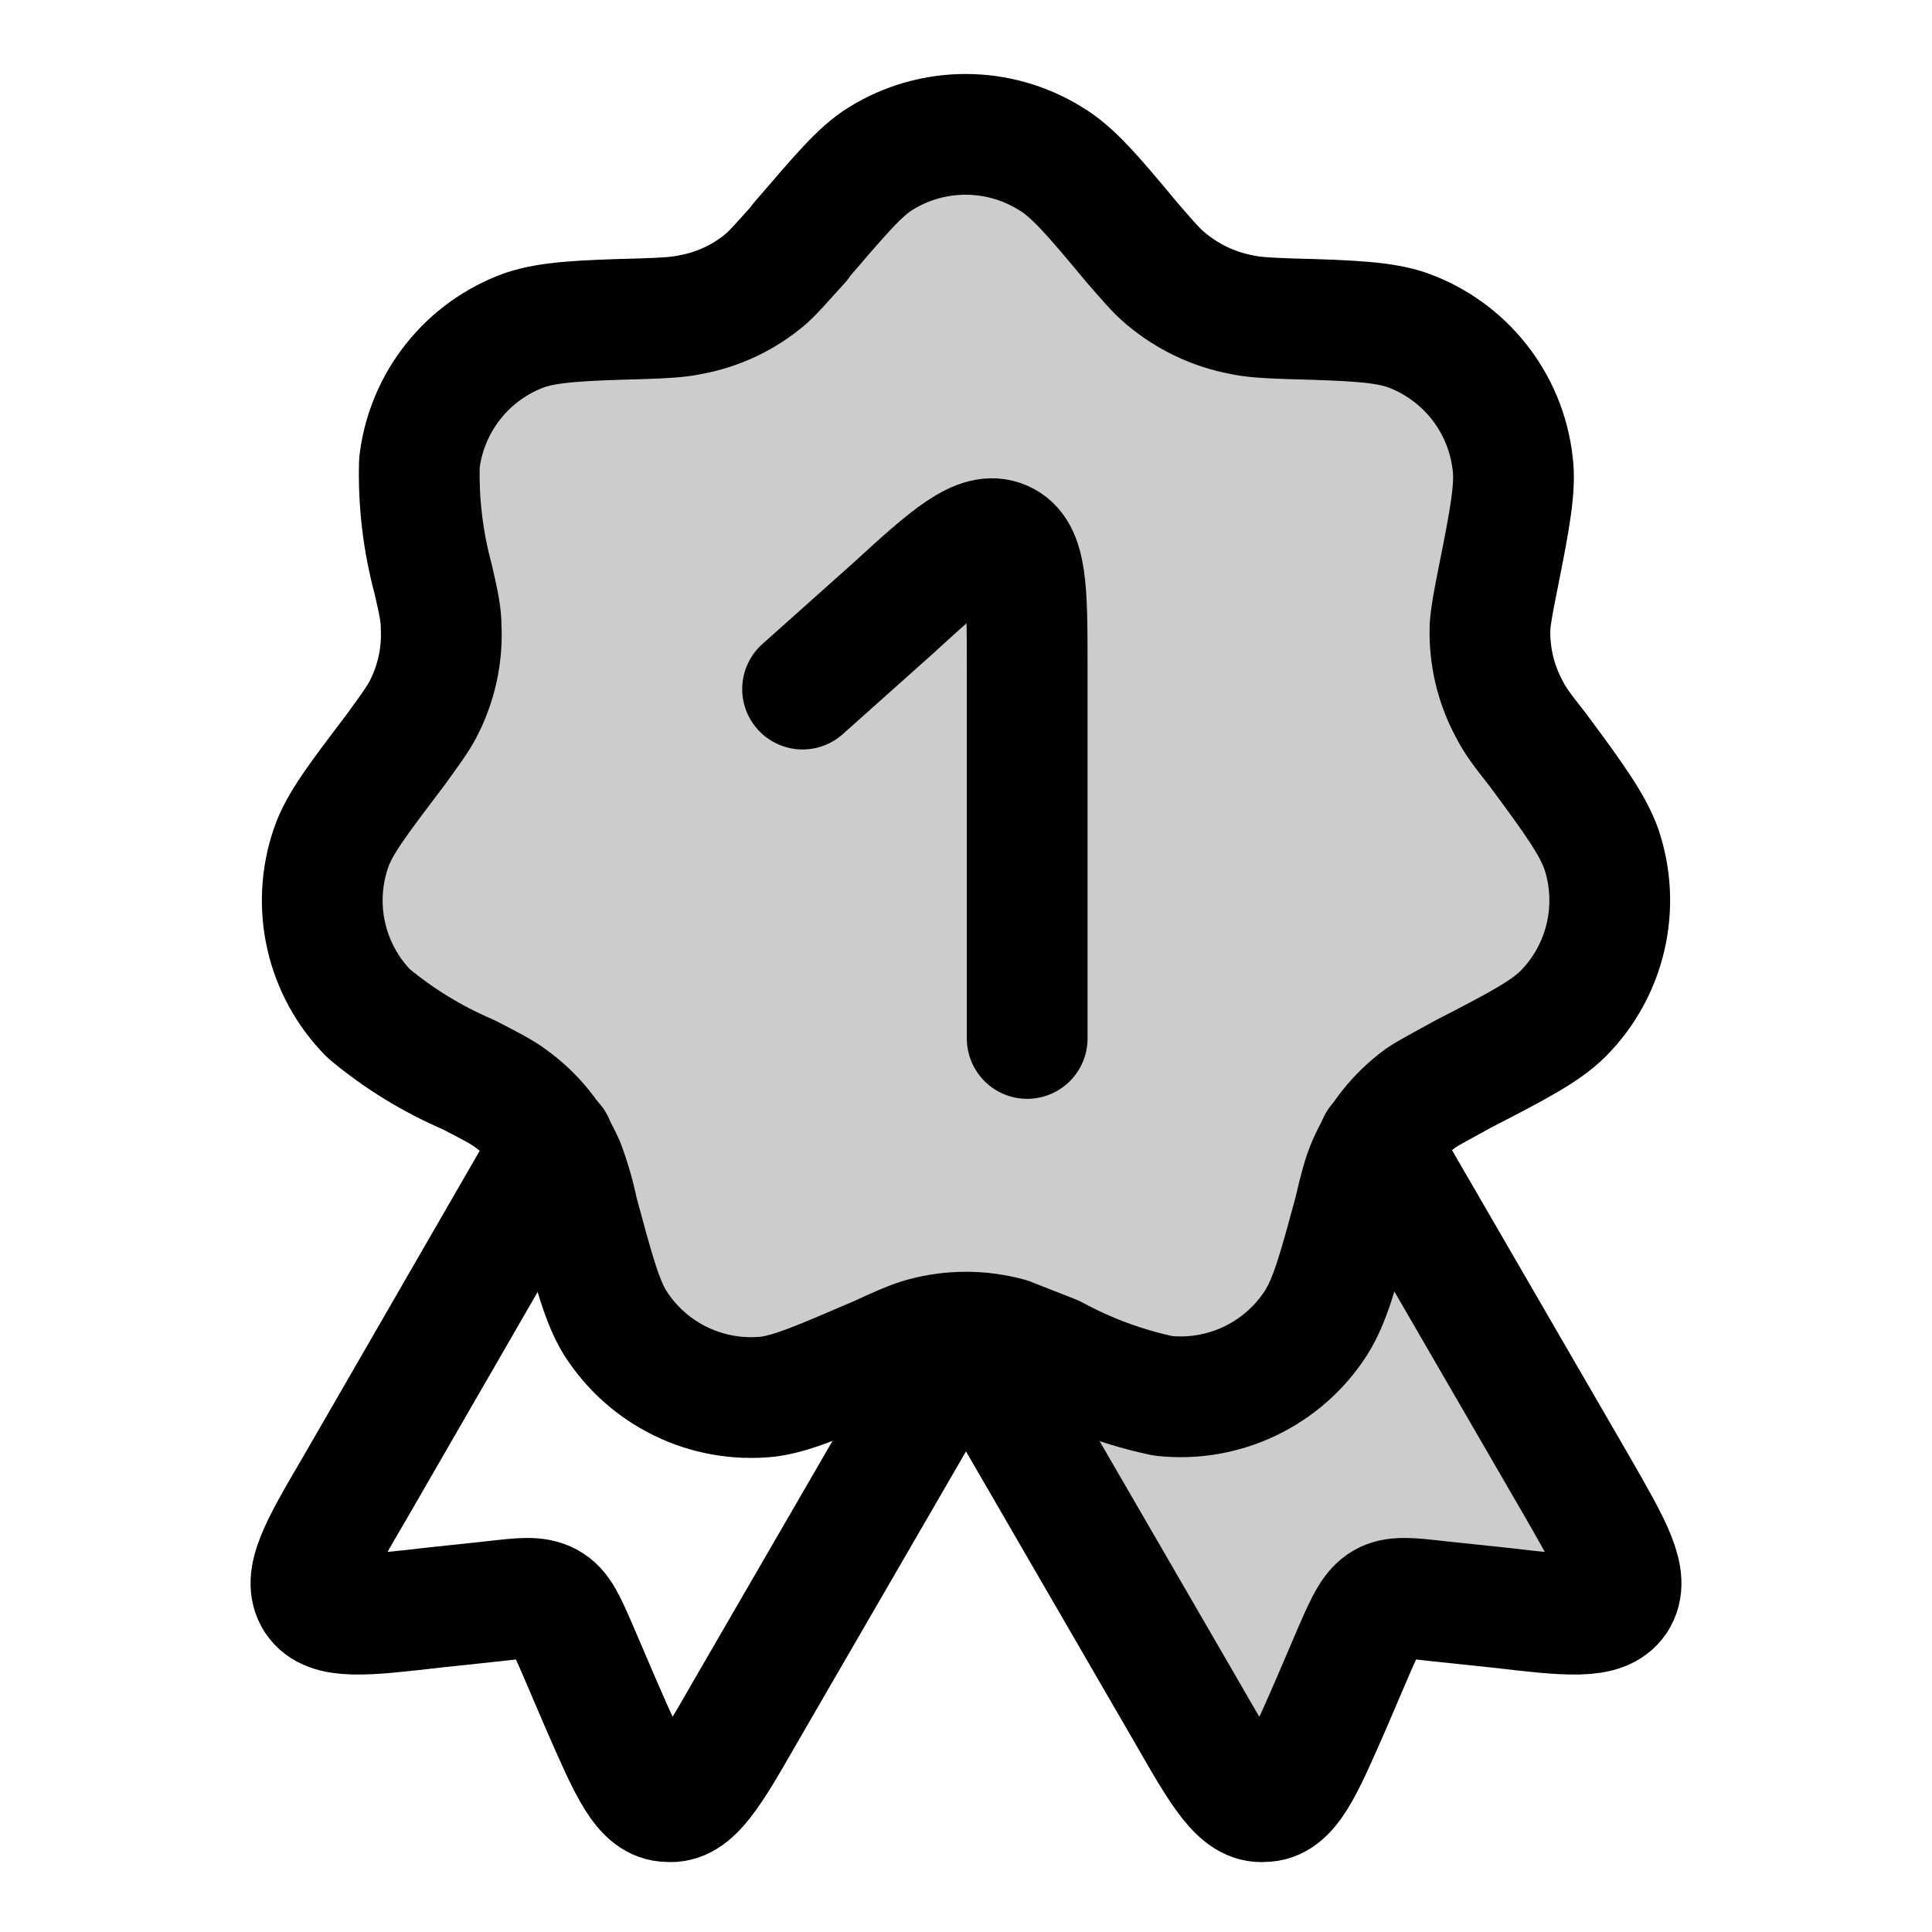
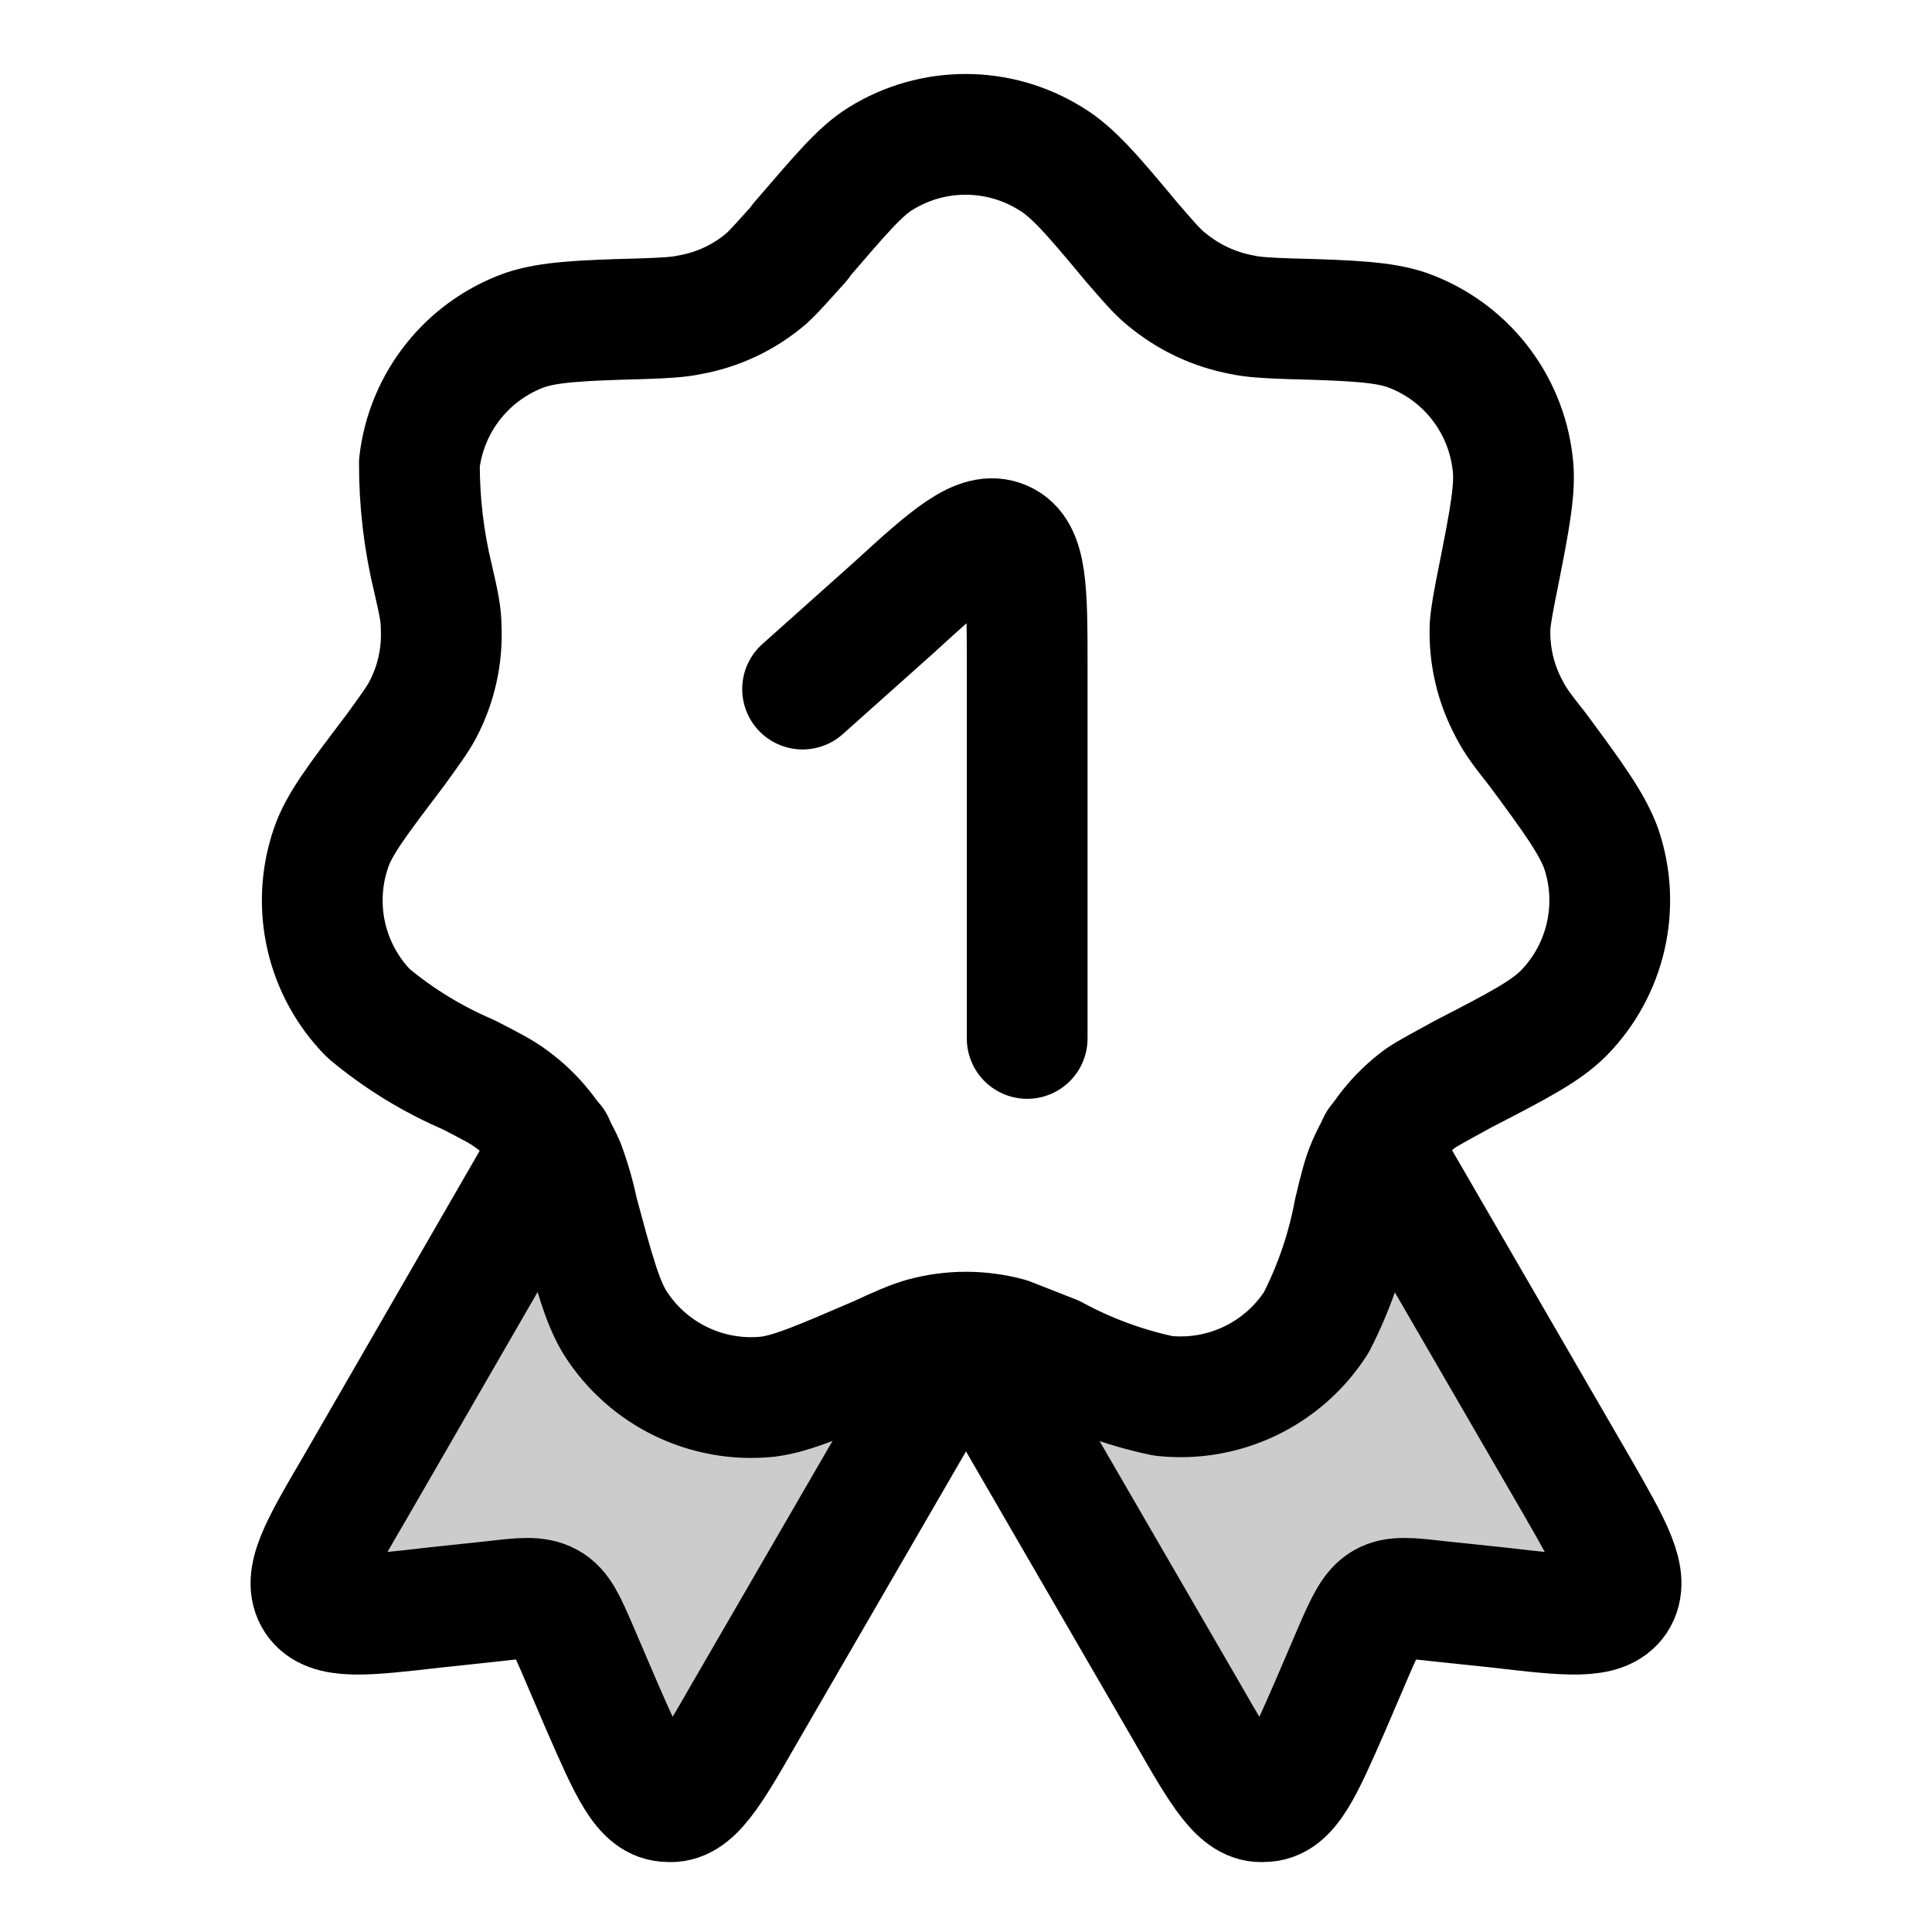
<svg xmlns="http://www.w3.org/2000/svg" width="24" height="24" viewBox="0 0 24 24" fill="none">
-   <path opacity=".2" d="M13.2 19.23a1.56 1.56 0 0 1 1.27-2.37h.12c.5-.03.94-.32 1.16-.77a1.37 1.37 0 0 1 2.41-.08l1.25 2.17c.13.23.2.34.23.43a1 1 0 0 1-.75 1.31c-.1.02-.22.02-.48.03h-.38a2 2 0 0 0-1.42.83q-.07.09-.2.33c-.15.24-.22.37-.3.44a1 1 0 0 1-1.47 0 3 3 0 0 1-.29-.42z" fill="currentColor" />
-   <path opacity=".2" d="M9.94 3c.5-.58.74-.87 1-1.03a2 2 0 0 1 2.11 0c.27.16.52.45 1.01 1.04.2.23.3.35.42.45q.42.35.95.45c.14.03.3.04.6.05.77.02 1.16.04 1.45.14a2 2 0 0 1 1.31 1.65c.04.3-.03.68-.18 1.43-.06.3-.09.46-.1.6a2 2 0 0 0 .24 1.03c.07.14.16.26.35.5.46.62.68.93.79 1.23a2 2 0 0 1-.47 2.05c-.22.22-.56.4-1.24.75-.27.15-.41.22-.53.3a2 2 0 0 0-.66.83c-.06.14-.1.29-.17.59-.2.74-.3 1.1-.47 1.37a2 2 0 0 1-1.9.91 5 5 0 0 1-1.36-.5l-.56-.22a2 2 0 0 0-1.06 0c-.14.04-.28.1-.56.23-.7.3-1.06.46-1.37.5a2 2 0 0 1-1.9-.92c-.16-.26-.26-.63-.46-1.37a4 4 0 0 0-.17-.59 2 2 0 0 0-.66-.82c-.12-.09-.26-.16-.53-.3a5 5 0 0 1-1.24-.76 2 2 0 0 1-.47-2.05c.1-.3.33-.6.8-1.22.18-.25.27-.37.34-.5a2 2 0 0 0 .23-1.03c0-.15-.03-.3-.1-.6a5 5 0 0 1-.17-1.44A2 2 0 0 1 6.52 4.1c.3-.1.68-.12 1.44-.14.31-.01.47-.02.61-.05a2 2 0 0 0 .95-.45c.11-.1.21-.22.42-.45" fill="currentColor" />
-   <path d="M9.94 3c.5-.58.74-.87 1-1.03a2 2 0 0 1 2.11 0c.27.16.52.45 1.01 1.04v0c.2.23.3.35.42.45q.42.35.95.45c.14.03.3.04.6.05v0c.77.02 1.16.04 1.45.14a2 2 0 0 1 1.31 1.65c.04.3-.03.68-.18 1.43v0c-.06.3-.09.46-.1.6a2 2 0 0 0 .24 1.03c.07.14.16.26.35.5v0c.46.62.68.93.79 1.23a2 2 0 0 1-.47 2.05c-.22.22-.56.4-1.24.75v0c-.27.15-.41.22-.53.3a2 2 0 0 0-.66.83c-.06.14-.1.29-.17.59v0c-.2.74-.3 1.1-.47 1.37a2 2 0 0 1-1.9.91 5 5 0 0 1-1.36-.5v0l-.56-.22a2 2 0 0 0-1.06 0c-.14.04-.28.1-.56.23v0c-.7.3-1.06.46-1.37.5a2 2 0 0 1-1.9-.92c-.16-.26-.26-.63-.46-1.37v0a4 4 0 0 0-.17-.59 2 2 0 0 0-.66-.82c-.12-.09-.26-.16-.53-.3v0a5 5 0 0 1-1.24-.76 2 2 0 0 1-.47-2.05c.1-.3.33-.6.8-1.22v0c.18-.25.27-.37.34-.5a2 2 0 0 0 .23-1.03c0-.15-.03-.3-.1-.6v0a5 5 0 0 1-.17-1.44A2 2 0 0 1 6.52 4.1c.3-.1.68-.12 1.44-.14v0c.31-.01.47-.02.61-.05a2 2 0 0 0 .95-.45c.11-.1.21-.22.42-.45" stroke="currentColor" stroke-width="1.5" stroke-linecap="round" stroke-linejoin="round" />
+   <path opacity=".2" d="m12.32 17.17 3.36-.16 1.41-2.85 3.33 5.77-3.16.04-1.6 2.7z" fill="currentColor" />
+   <path opacity=".2" d="m11.5 17.17-3.35-.16-1.41-2.85-3.33 5.77 3.16.04 1.6 2.7z" fill="currentColor" />
+   <path d="M9.94 3c.5-.58.74-.87 1-1.03a2 2 0 0 1 2.11 0c.27.16.52.45 1.01 1.04v0c.2.23.3.35.42.45q.42.35.95.45c.14.03.3.04.6.05v0c.77.02 1.16.04 1.45.14a2 2 0 0 1 1.31 1.65c.04.3-.03.68-.18 1.43v0c-.06.3-.09.46-.1.6a2 2 0 0 0 .24 1.03c.07.14.16.26.35.5v0c.46.62.68.93.79 1.23a2 2 0 0 1-.47 2.05c-.22.22-.56.4-1.24.75v0c-.27.15-.41.22-.53.3a2 2 0 0 0-.66.83c-.06.14-.1.29-.17.59v0a5 5 0 0 1-.47 1.37 2 2 0 0 1-1.9.91 5 5 0 0 1-1.36-.5v0l-.56-.22a2 2 0 0 0-1.06 0c-.14.04-.28.1-.56.23v0c-.7.3-1.06.46-1.37.5a2 2 0 0 1-1.9-.92c-.16-.26-.26-.63-.46-1.37v0a4 4 0 0 0-.17-.59 2 2 0 0 0-.66-.82c-.12-.09-.26-.16-.53-.3v0a5 5 0 0 1-1.24-.76 2 2 0 0 1-.47-2.05c.1-.3.33-.6.8-1.22v0c.18-.25.27-.37.34-.5a2 2 0 0 0 .23-1.03c0-.15-.03-.3-.1-.6v0a6 6 0 0 1-.17-1.44A2 2 0 0 1 6.52 4.1c.3-.1.68-.12 1.44-.14v0c.31-.01.47-.02.61-.05a2 2 0 0 0 .95-.45c.11-.1.21-.22.42-.45" stroke="currentColor" stroke-width="1.5" stroke-linecap="round" stroke-linejoin="round" />
  <path d="m9.97 8.56 1.12-1c.71-.65 1.07-.97 1.37-.84s.3.61.3 1.58v4.6" stroke="currentColor" stroke-width="1.5" stroke-linecap="round" stroke-linejoin="round" />
  <path d="m12.27 17 2.48 4.28c.43.75.65 1.13.95 1.1.31 0 .48-.4.83-1.2l.3-.7c.14-.32.22-.49.36-.57s.32-.06.67-.02l.76.08c.86.1 1.29.15 1.46-.1.17-.26-.05-.64-.48-1.39l-2.48-4.28" stroke="currentColor" stroke-width="1.5" stroke-linecap="round" stroke-linejoin="round" />
  <path d="m11.73 17-2.48 4.28c-.43.75-.65 1.13-.95 1.1-.31 0-.48-.4-.83-1.2l-.3-.7c-.14-.32-.21-.49-.36-.57s-.32-.06-.67-.02l-.75.08c-.87.1-1.3.15-1.47-.1-.17-.26.05-.64.49-1.39l2.47-4.28" stroke="currentColor" stroke-width="1.5" stroke-linecap="round" stroke-linejoin="round" />
</svg>
